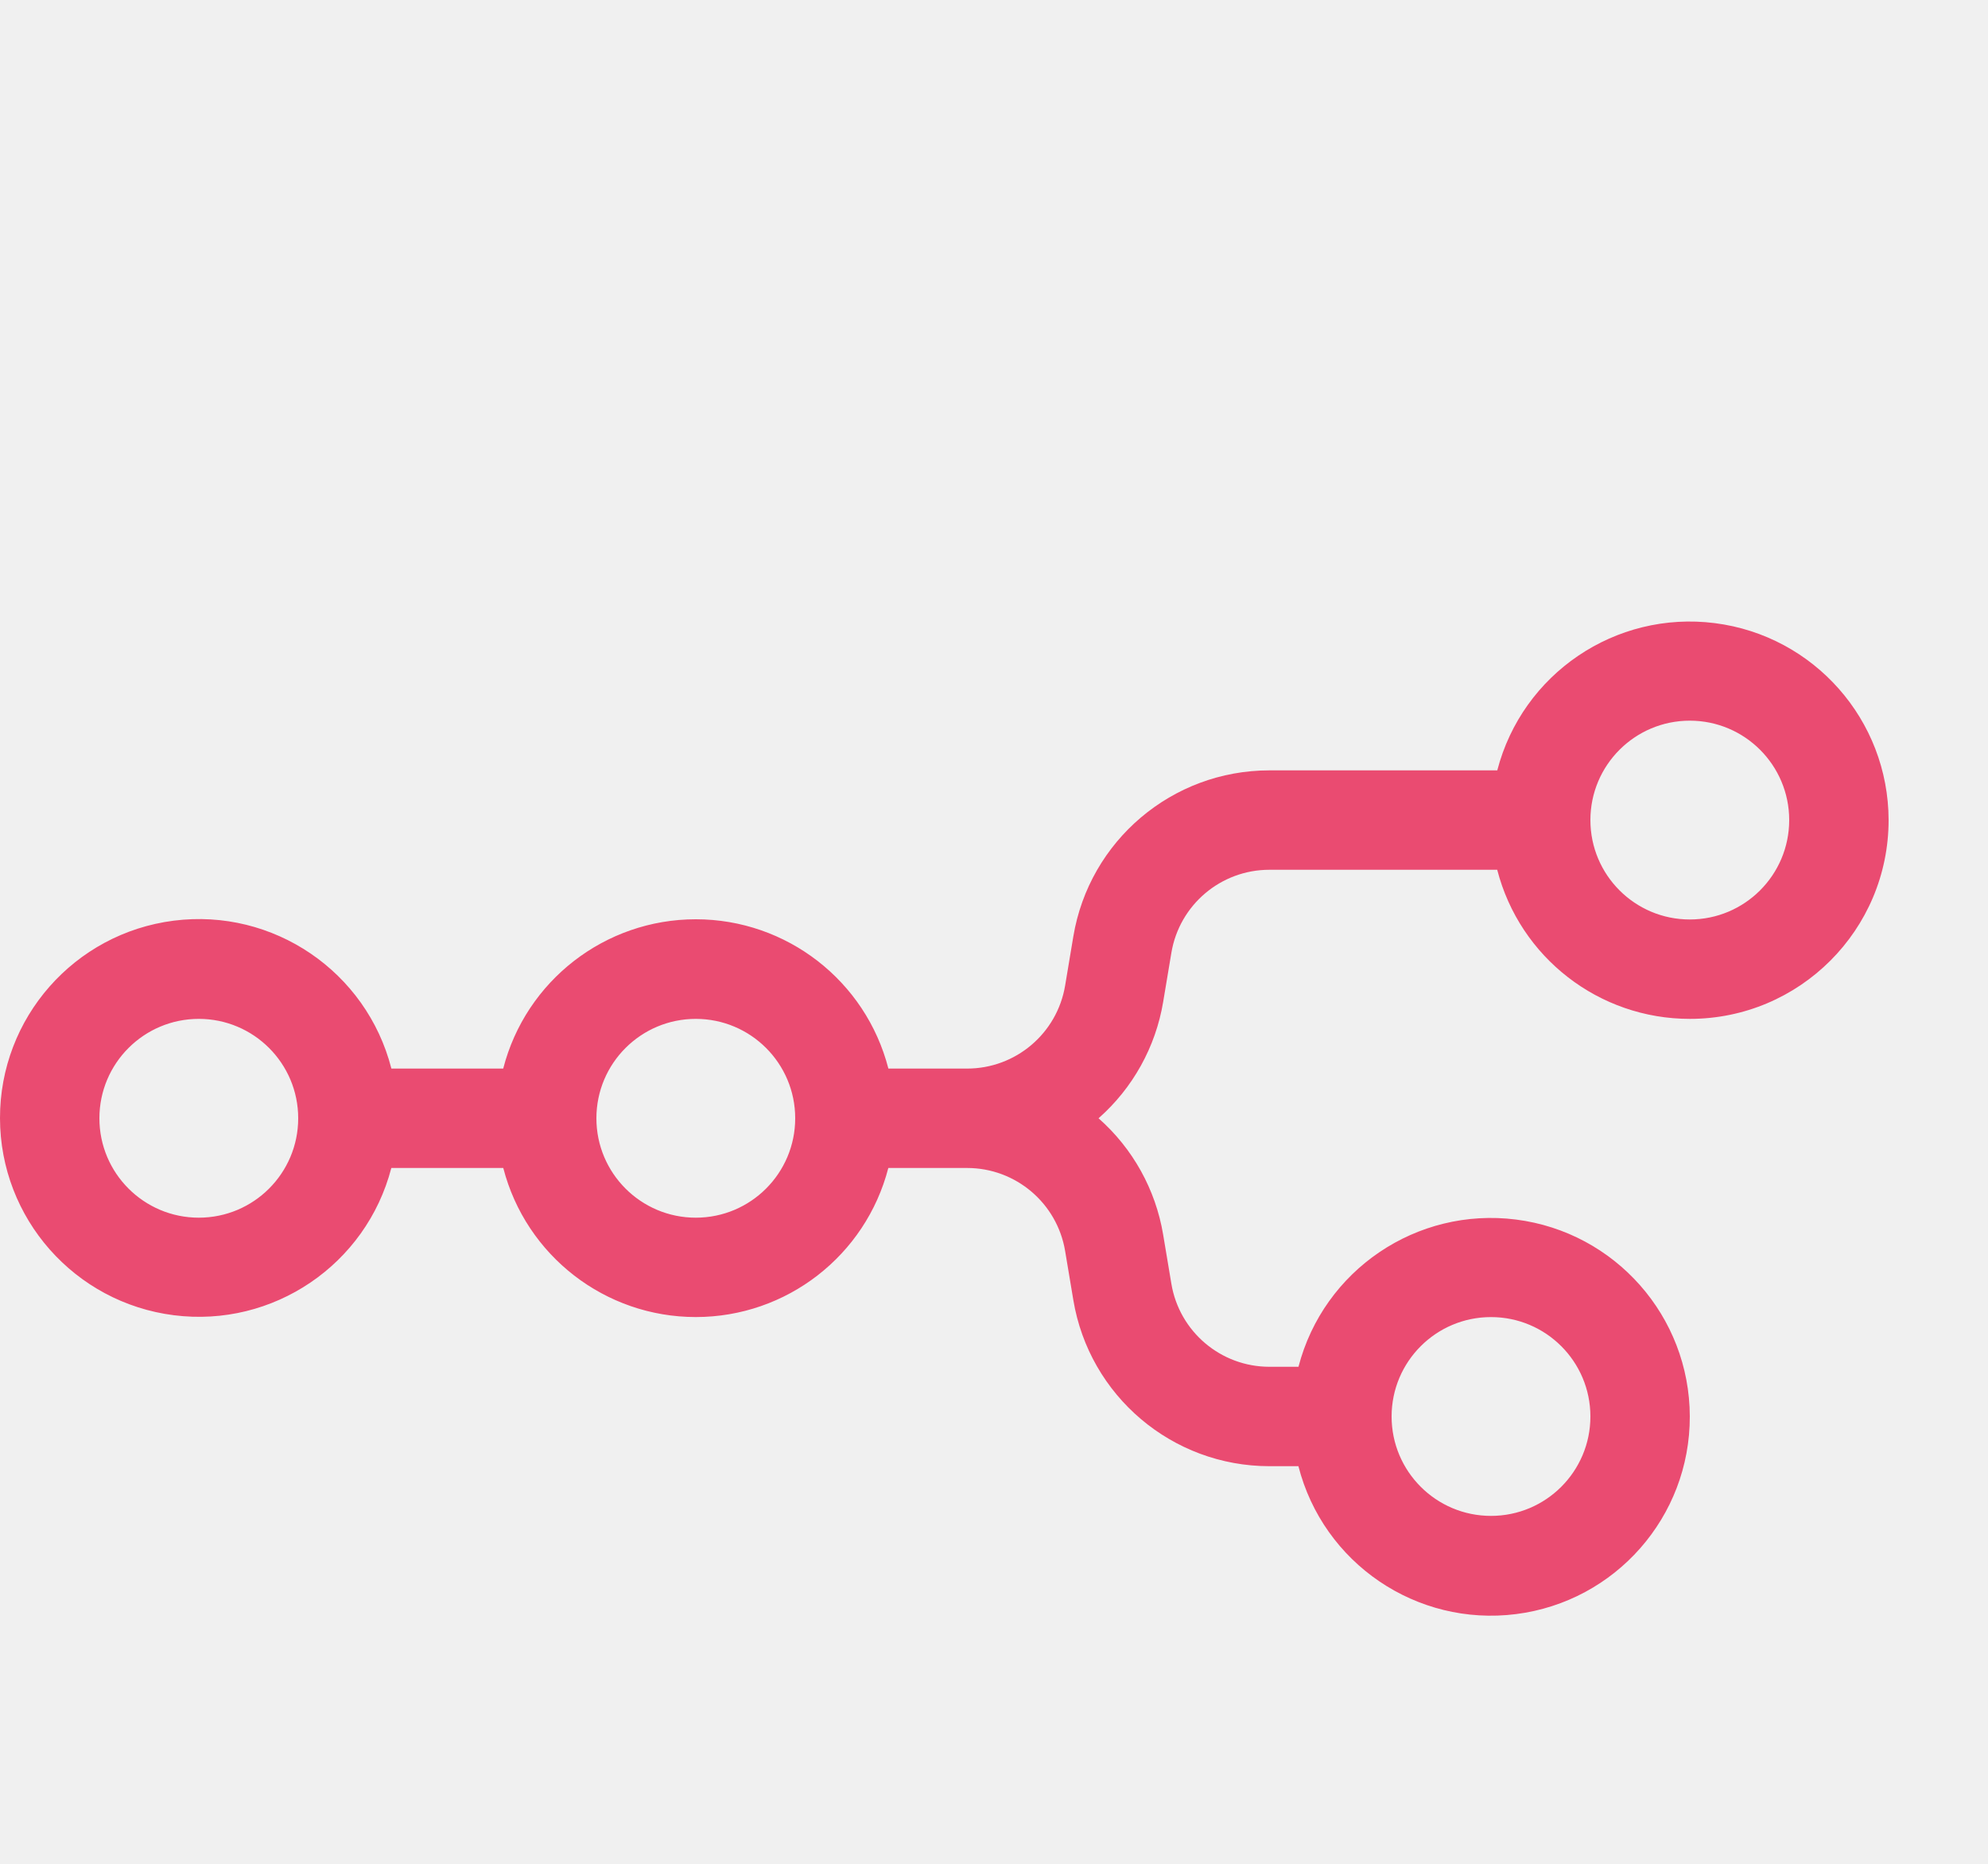
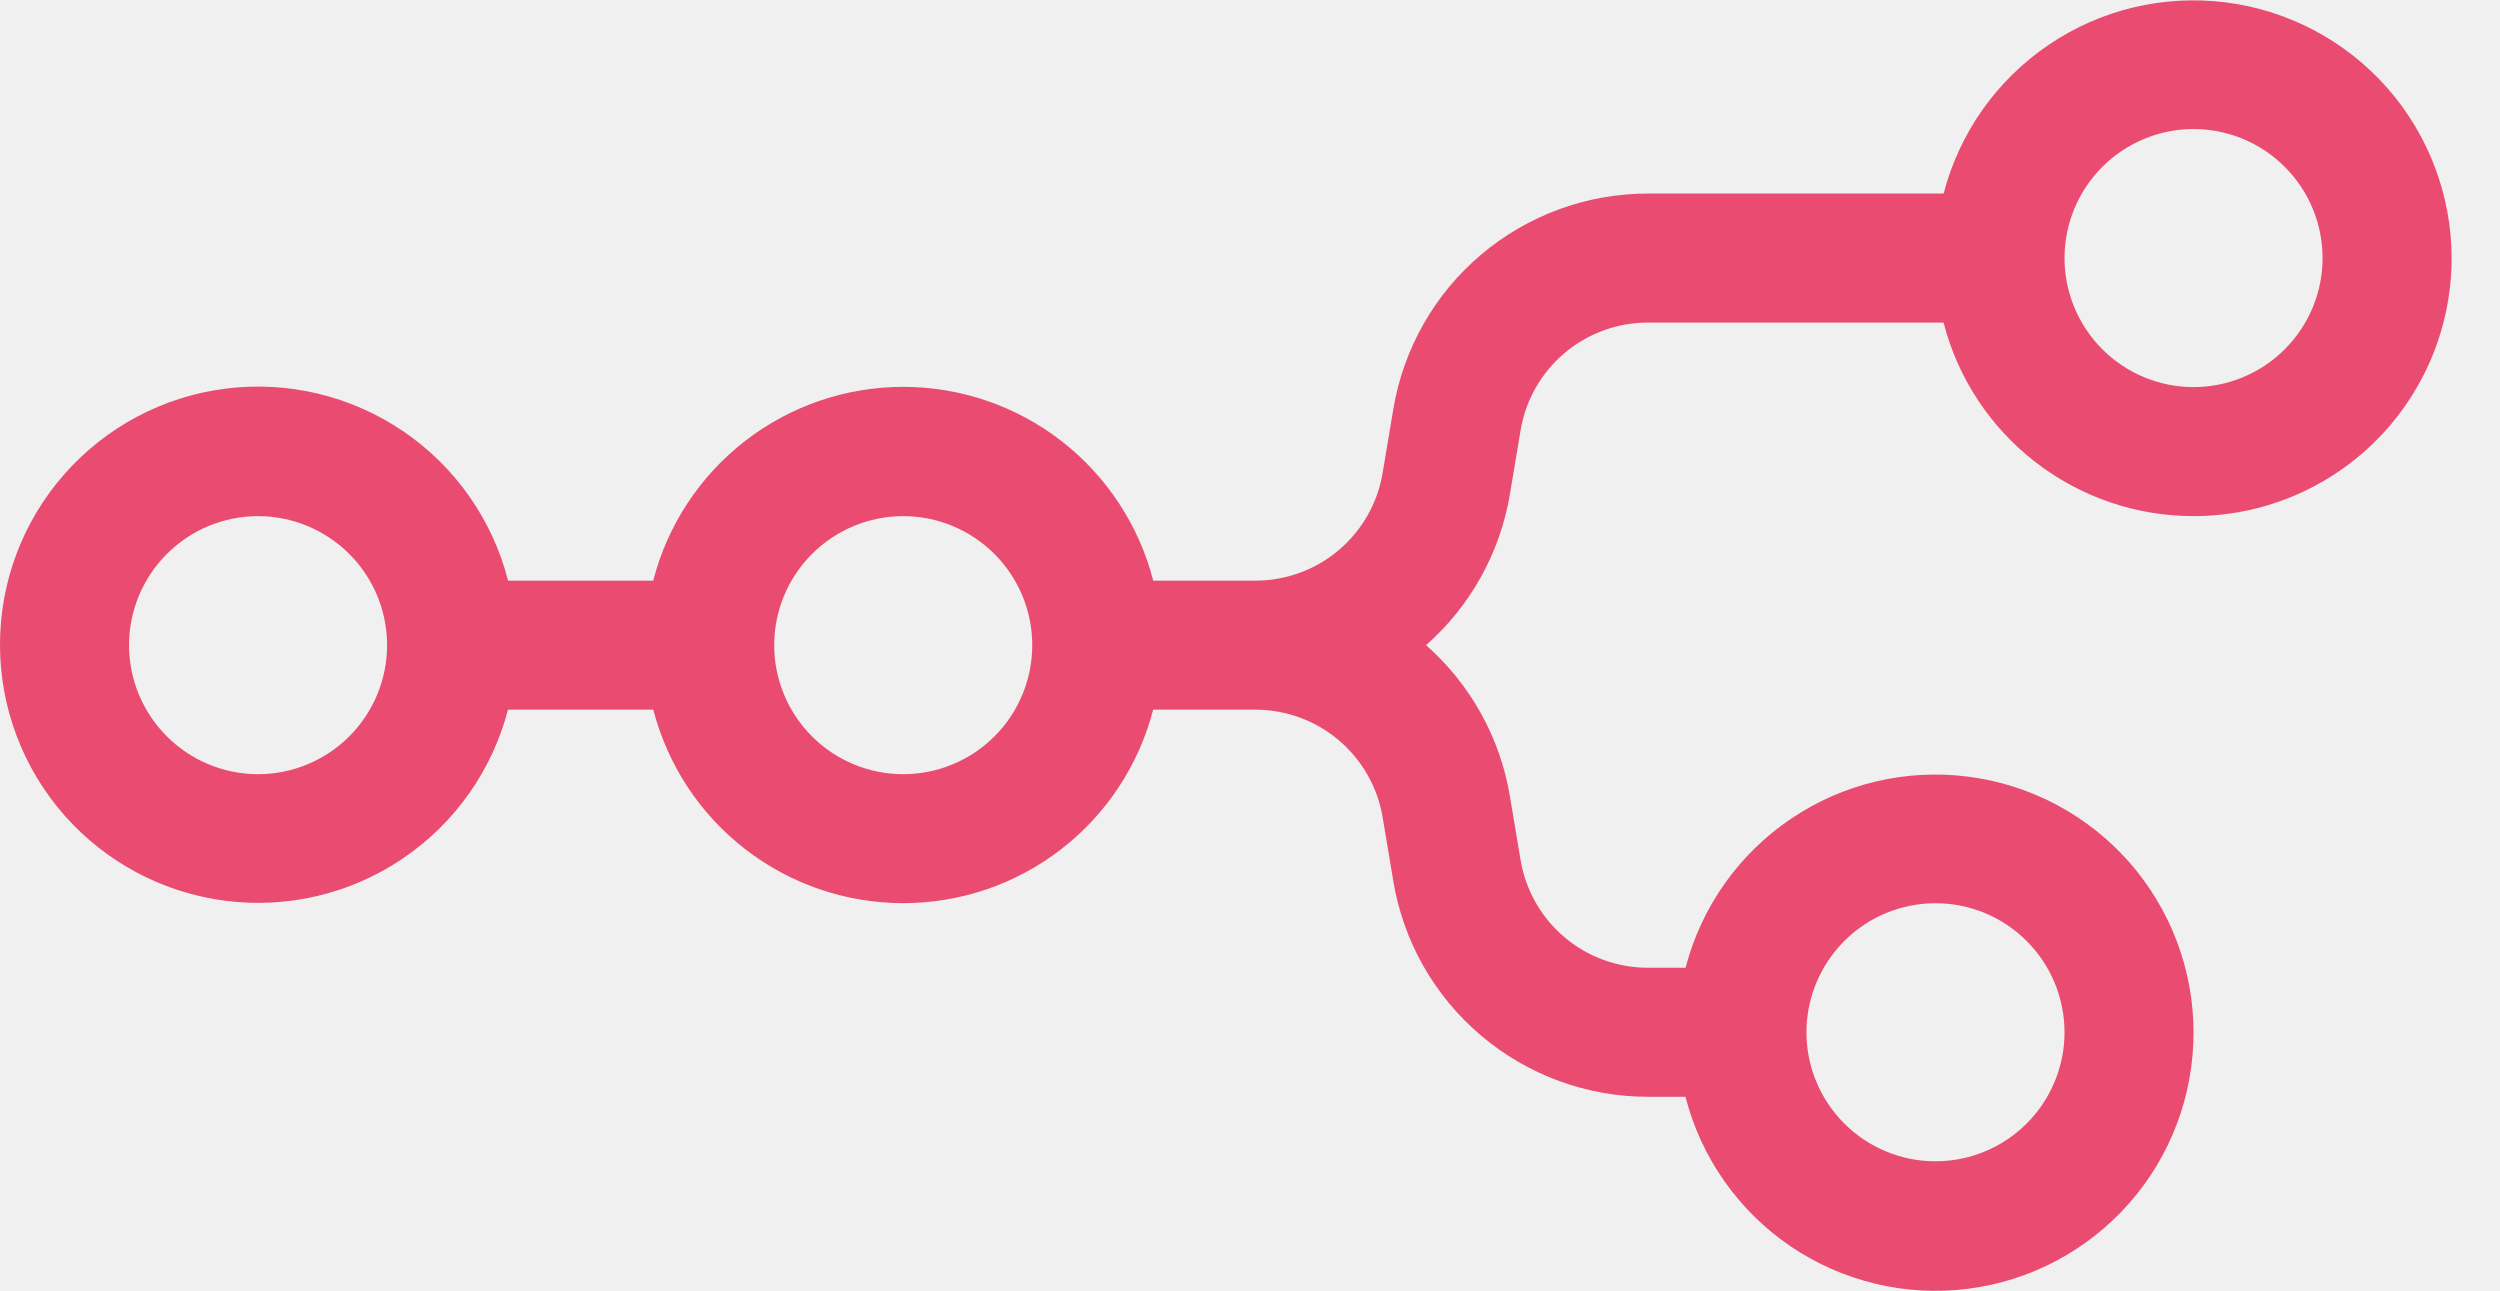
- <svg xmlns="http://www.w3.org/2000/svg" width="32" height="30">
-   <path fill="#EA4B71" fill-rule="evenodd" clip-rule="evenodd" transform="translate(0, 10)" d="M27.2 6.4A3.2 3.2 0 0 1 24.1 4h-3.667a1.6 1.6 0 0 0-1.578 1.337l-.132.79A3.2 3.2 0 0 1 17.683 8a3.2 3.2 0 0 1 1.04 1.874l.132.789A1.6 1.6 0 0 0 20.433 12h.468a3.201 3.201 0 0 1 6.299.8 3.2 3.2 0 0 1-6.3.8h-.467a3.2 3.2 0 0 1-3.156-2.674l-.132-.789A1.6 1.6 0 0 0 15.567 8.8h-1.268a3.201 3.201 0 0 1-6.198 0H6.299A3.201 3.201 0 0 1 0 8a3.2 3.2 0 0 1 6.3-.8h1.8a3.201 3.201 0 0 1 6.2 0h1.267a1.6 1.6 0 0 0 1.578-1.337l.132-.79A3.2 3.2 0 0 1 20.433 2.4h3.668a3.201 3.201 0 0 1 6.299.8 3.2 3.2 0 0 1-3.2 3.2m0-1.6a1.6 1.6 0 1 0 0-3.2 1.6 1.6 0 0 0 0 3.2m-24 4.8a1.6 1.6 0 1 0 0-3.2 1.6 1.6 0 0 0 0 3.2M12.8 8a1.6 1.6 0 1 1-3.2 0 1.6 1.6 0 0 1 3.2 0m12.8 4.8a1.6 1.6 0 1 1-3.2 0 1.6 1.6 0 0 1 3.2 0" />
+ <svg xmlns="http://www.w3.org/2000/svg" width="31" height="16" viewBox="0 0 31 16" fill="none">
+   <g clip-path="url(#clip0_265_3090)">
+     <path fill-rule="evenodd" clip-rule="evenodd" d="M27.2 6.4C26.49 6.4 25.801 6.165 25.239 5.73C24.678 5.296 24.277 4.687 24.1 4H20.433C20.054 4 19.688 4.134 19.399 4.379C19.11 4.624 18.917 4.963 18.855 5.337L18.723 6.127C18.602 6.852 18.235 7.514 17.683 8C18.235 8.486 18.602 9.148 18.723 9.874L18.855 10.663C18.917 11.037 19.11 11.376 19.399 11.621C19.688 11.866 20.054 12 20.433 12H20.901C21.097 11.247 21.56 10.591 22.205 10.155C22.849 9.718 23.63 9.532 24.402 9.63C25.174 9.728 25.884 10.104 26.399 10.687C26.914 11.271 27.199 12.022 27.2 12.8C27.201 13.58 26.918 14.334 26.403 14.919C25.888 15.505 25.177 15.883 24.403 15.981C23.629 16.079 22.846 15.891 22.201 15.453C21.556 15.014 21.093 14.355 20.9 13.6H20.433C19.676 13.6 18.943 13.331 18.365 12.841C17.787 12.352 17.401 11.673 17.277 10.926L17.145 10.137C17.083 9.763 16.89 9.424 16.601 9.179C16.312 8.934 15.946 8.8 15.567 8.8H14.299C14.121 9.487 13.721 10.095 13.16 10.529C12.599 10.964 11.909 11.199 11.2 11.199C10.491 11.199 9.801 10.964 9.24 10.529C8.679 10.095 8.279 9.487 8.101 8.8H6.299C6.103 9.553 5.64 10.209 4.995 10.645C4.351 11.082 3.57 11.268 2.798 11.17C2.026 11.072 1.316 10.696 0.801 10.113C0.286 9.529 0.001 8.778 6.20563e-06 8C-0.002 7.22 0.282 6.466 0.797 5.881C1.312 5.295 2.023 4.917 2.797 4.819C3.571 4.721 4.354 4.909 4.999 5.347C5.644 5.785 6.107 6.444 6.3 7.2H8.1C8.277 6.512 8.678 5.903 9.239 5.468C9.8 5.033 10.49 4.797 11.2 4.797C11.91 4.797 12.6 5.033 13.161 5.468C13.722 5.903 14.123 6.512 14.3 7.2H15.567C15.946 7.2 16.312 7.066 16.601 6.821C16.89 6.576 17.083 6.237 17.145 5.863L17.277 5.073C17.402 4.326 17.787 3.647 18.365 3.158C18.943 2.669 19.676 2.4 20.433 2.4H24.101C24.297 1.647 24.76 0.991 25.405 0.555C26.049 0.118 26.83 -0.068 27.602 0.03C28.374 0.128 29.084 0.504 29.599 1.087C30.114 1.671 30.399 2.422 30.4 3.2C30.4 4.049 30.063 4.863 29.463 5.463C28.863 6.063 28.049 6.4 27.2 6.4ZM27.2 4.8C27.624 4.8 28.031 4.631 28.331 4.331C28.631 4.031 28.8 3.624 28.8 3.2C28.8 2.776 28.631 2.369 28.331 2.069C28.031 1.769 27.624 1.6 27.2 1.6C26.776 1.6 26.369 1.769 26.069 2.069C25.769 2.369 25.6 2.776 25.6 3.2C25.6 3.624 25.769 4.031 26.069 4.331C26.369 4.631 26.776 4.8 27.2 4.8ZM3.2 9.6C3.624 9.6 4.031 9.431 4.331 9.131C4.631 8.831 4.8 8.424 4.8 8C4.8 7.576 4.631 7.169 4.331 6.869C4.031 6.569 3.624 6.4 3.2 6.4C2.776 6.4 2.369 6.569 2.069 6.869C1.769 7.169 1.6 7.576 1.6 8C1.6 8.424 1.769 8.831 2.069 9.131C2.369 9.431 2.776 9.6 3.2 9.6ZM12.8 8C12.8 8.21 12.759 8.418 12.678 8.612C12.598 8.806 12.48 8.983 12.331 9.131C12.183 9.28 12.006 9.398 11.812 9.478C11.618 9.559 11.41 9.6 11.2 9.6C10.99 9.6 10.782 9.559 10.588 9.478C10.394 9.398 10.217 9.28 10.069 9.131C9.92 8.983 9.802 8.806 9.722 8.612C9.641 8.418 9.6 8.21 9.6 8C9.6 7.576 9.769 7.169 10.069 6.869C10.369 6.569 10.776 6.4 11.2 6.4C11.624 6.4 12.031 6.569 12.331 6.869C12.631 7.169 12.8 7.576 12.8 8ZM25.6 12.8C25.6 13.01 25.559 13.218 25.478 13.412C25.398 13.606 25.28 13.783 25.131 13.931C24.983 14.08 24.806 14.198 24.612 14.278C24.418 14.359 24.21 14.4 24 14.4C23.79 14.4 23.582 14.359 23.388 14.278C23.194 14.198 23.017 14.08 22.869 13.931C22.72 13.783 22.602 13.606 22.522 13.412C22.441 13.218 22.4 13.01 22.4 12.8C22.4 12.376 22.569 11.969 22.869 11.669C23.169 11.368 23.576 11.2 24 11.2C24.424 11.2 24.831 11.368 25.131 11.669C25.431 11.969 25.6 12.376 25.6 12.8Z" fill="#EA4B71" />
+   </g>
+   <defs>
+     <clipPath id="clip0_265_3090">
+       <rect width="31" height="16" fill="white" />
+     </clipPath>
+   </defs>
</svg>
